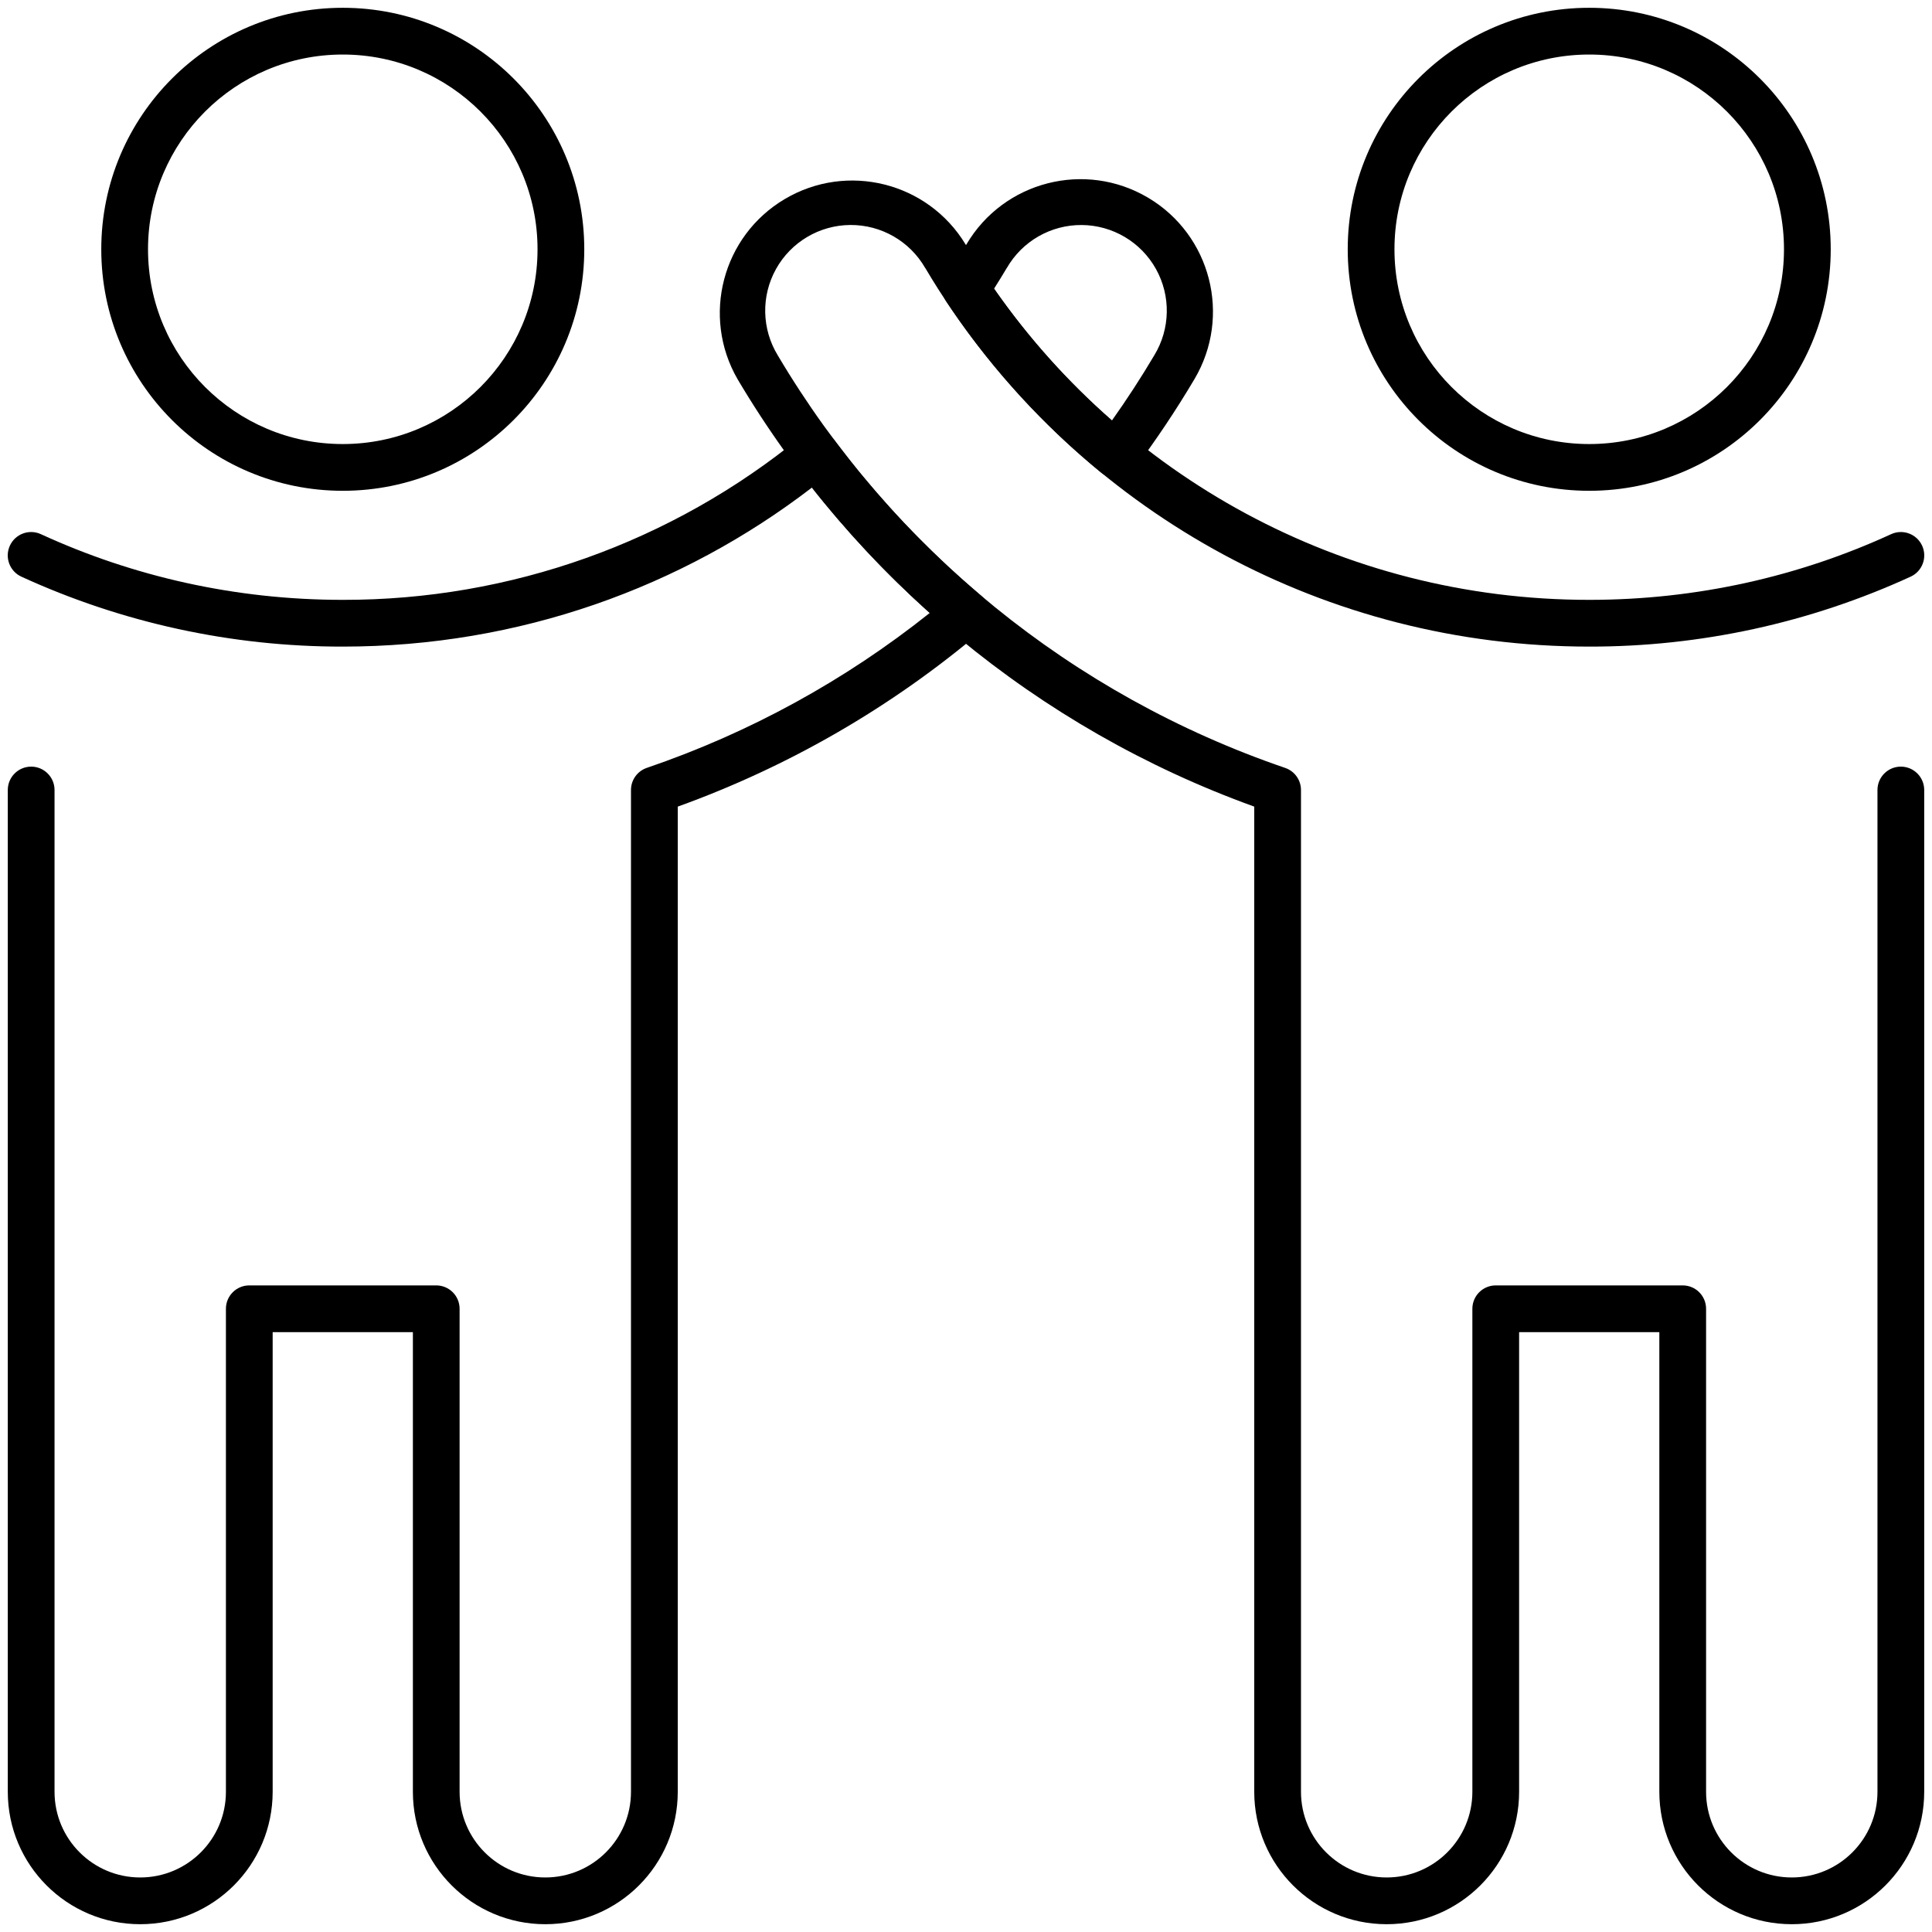
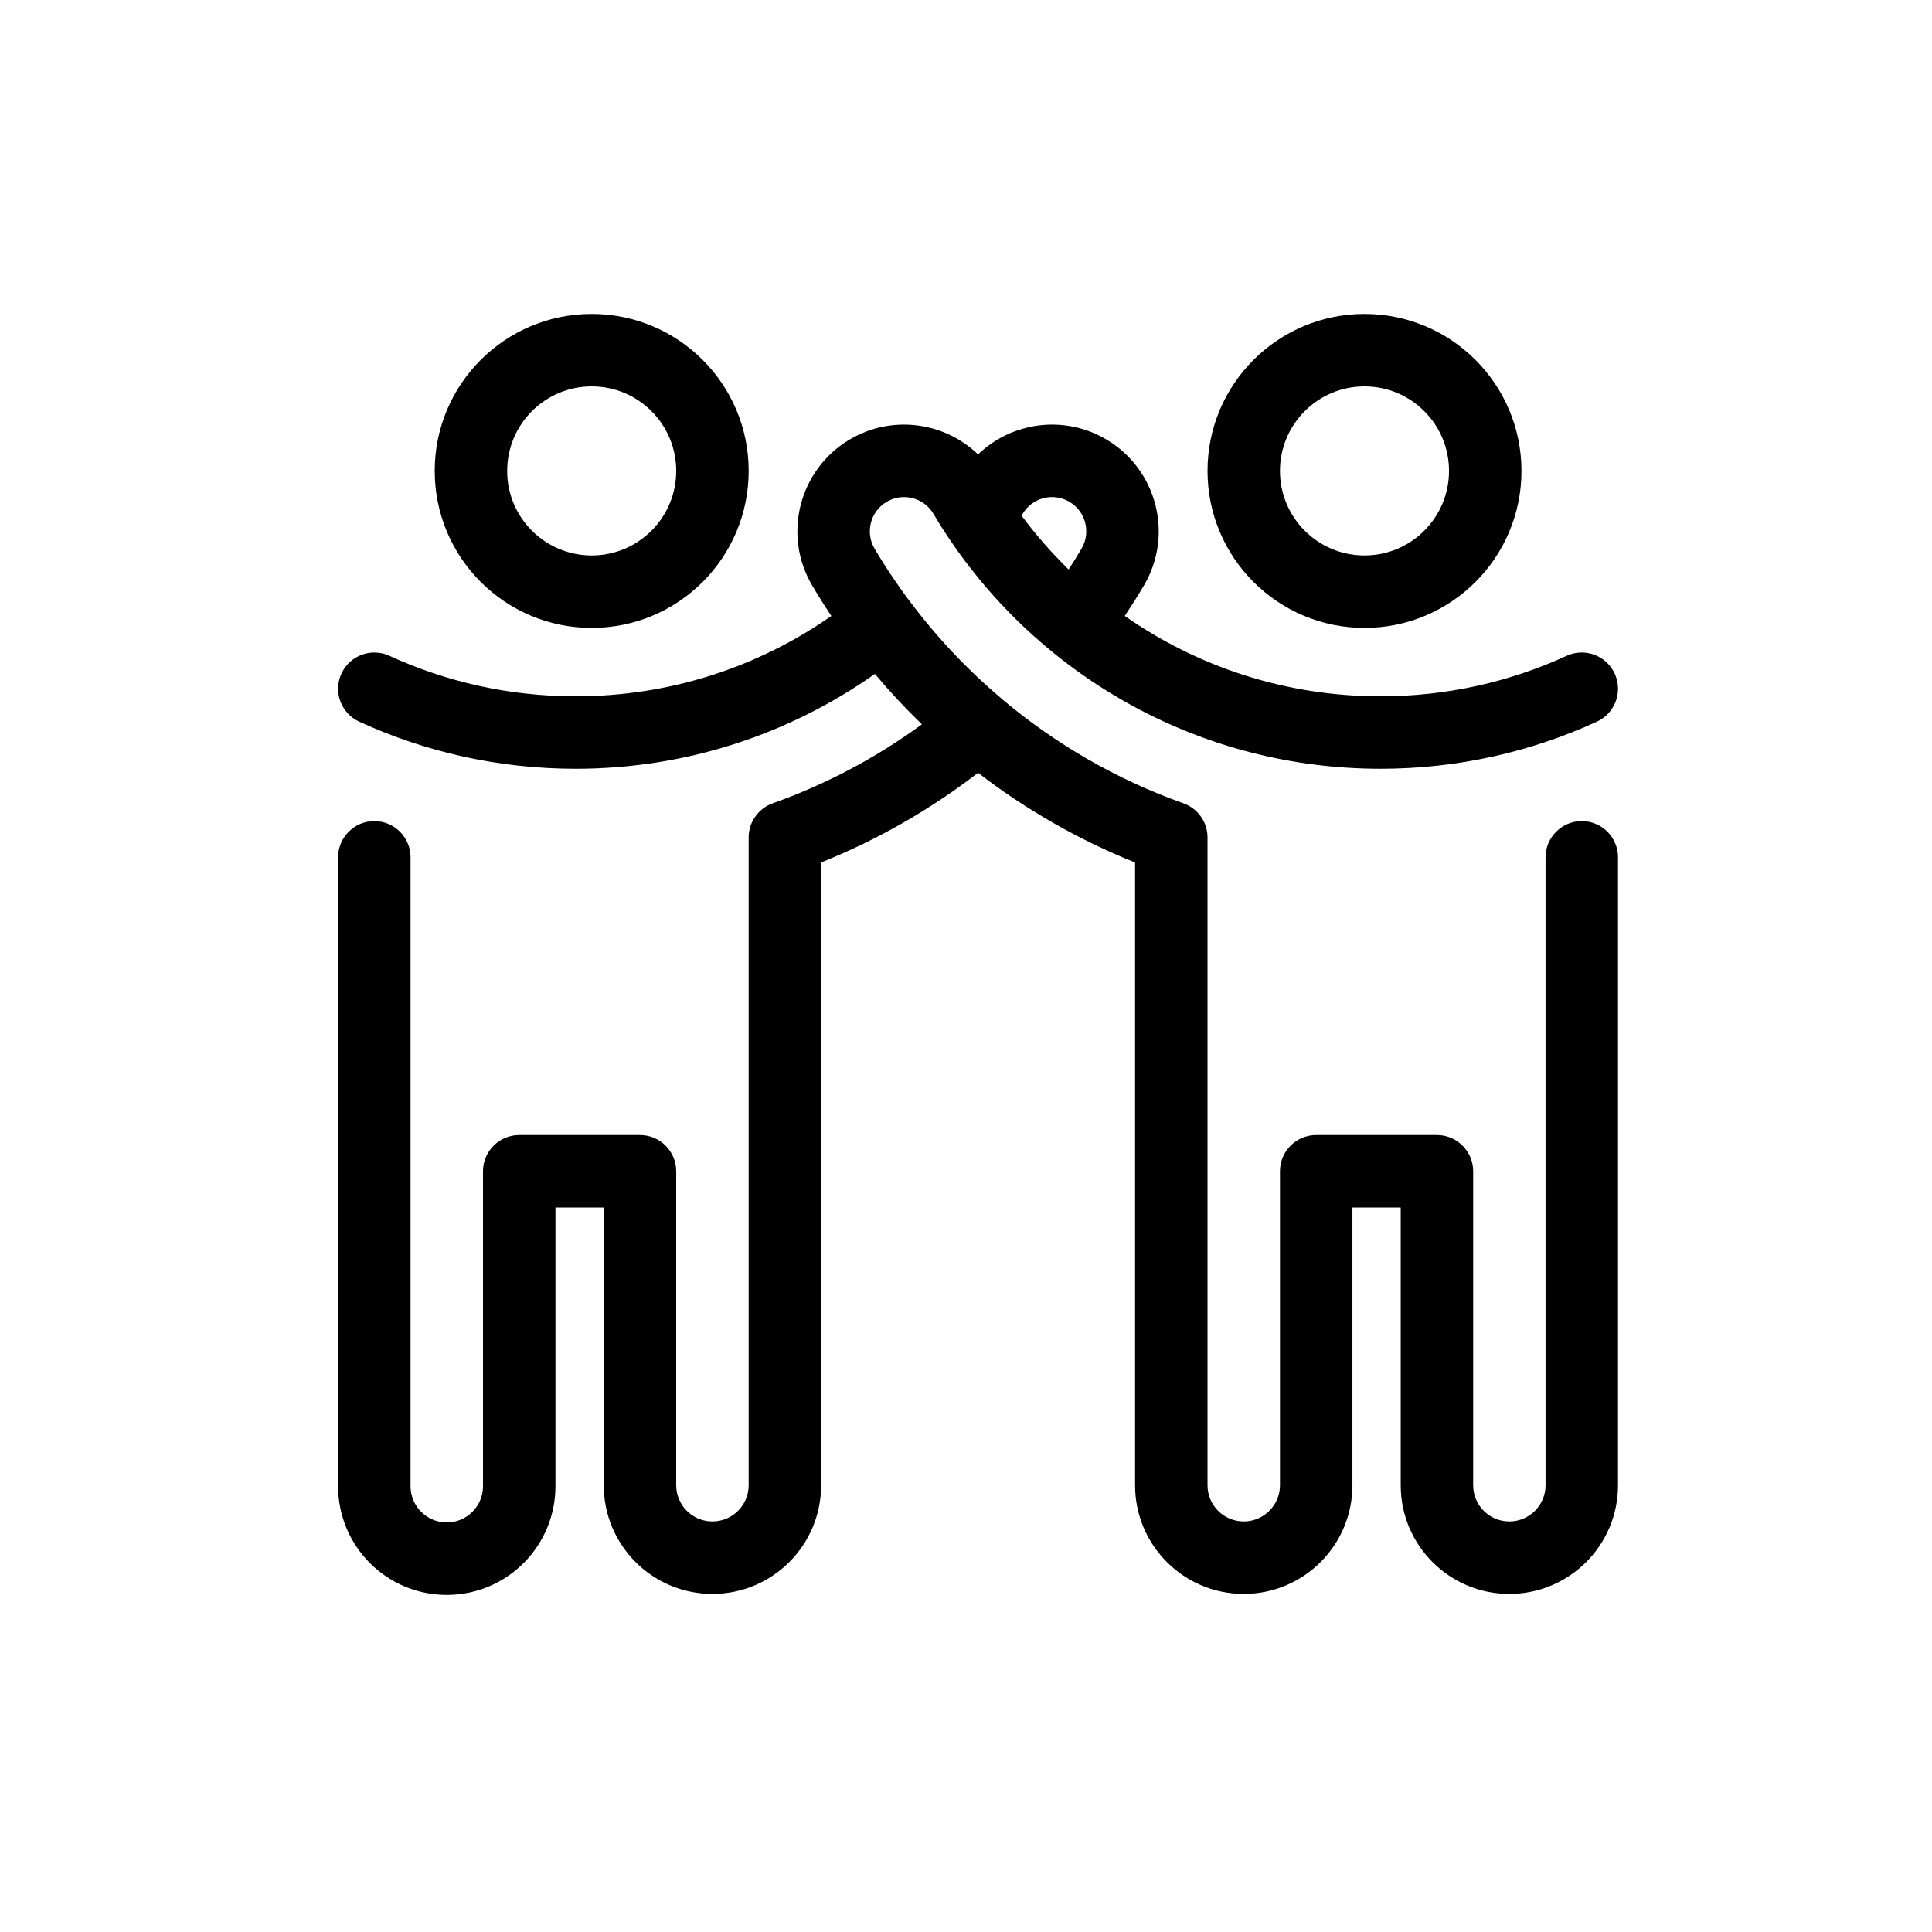
- <svg xmlns="http://www.w3.org/2000/svg" fill="none" viewBox="0 0 62 62">
-   <path fill-rule="evenodd" clip-rule="evenodd" d="M51 1.75a6.25 6.25 0 100 12.5 6.25 6.25 0 000-12.5zM43.25 8a7.75 7.75 0 1115.5 0 7.75 7.75 0 01-15.5 0zM11 1.75a6.25 6.25 0 100 12.5 6.25 6.25 0 000-12.5zM3.25 8a7.75 7.75 0 1115.5 0 7.75 7.75 0 01-15.5 0z" fill="currentColor" />
-   <path fill-rule="evenodd" clip-rule="evenodd" d="M29.69 8.599a2.75 2.75 0 10-4.731 2.804 30.333 30.333 0 0016.283 13.24.75.75 0 01.508.709V57.5a2.75 2.75 0 105.5 0V42a.75.75 0 01.75-.75h6a.75.75 0 01.75.75v15.5a2.75 2.75 0 105.5 0V25.352a.75.75 0 011.5 0V57.5a4.25 4.25 0 01-8.5 0V42.75h-4.5V57.5a4.25 4.25 0 01-8.5 0V25.885a31.84 31.84 0 01-16.581-13.717 4.25 4.25 0 017.312-4.333c.256.432.525.855.808 1.268C35.983 15.238 43.023 19.25 51 19.25c3.46 0 6.74-.754 9.688-2.108a.75.75 0 01.626 1.364 24.662 24.662 0 01-10.314 2.244c-8.492 0-15.986-4.274-20.448-10.801-.301-.44-.588-.89-.86-1.35z" fill="currentColor" />
-   <path fill-rule="evenodd" clip-rule="evenodd" d="M36.842 6.344a4.25 4.25 0 00-5.823 1.49c-.206.347-.42.689-.643 1.024a.75.75 0 000 .83c.057.088.116.174.175.26a24.904 24.904 0 004.787 5.219.75.75 0 001.075-.13 31.894 31.894 0 001.918-2.87 4.25 4.25 0 00-1.489-5.823zM32.31 8.6a2.75 2.75 0 114.731 2.804 30.172 30.172 0 01-1.358 2.09A23.402 23.402 0 0131.9 9.264c.14-.22.276-.441.409-.665zm-6.033 5.243a.75.75 0 00-.565.164A23.146 23.146 0 0111 19.25c-3.46 0-6.74-.754-9.688-2.108a.75.75 0 10-.626 1.364 24.662 24.662 0 0010.314 2.244c5.662 0 10.883-1.9 15.055-5.103a31.917 31.917 0 003.782 4.023 30.199 30.199 0 01-9.08 4.972.75.75 0 00-.508.71V57.5a2.75 2.75 0 11-5.5 0V42a.75.75 0 00-.75-.75H8a.75.75 0 00-.75.75v15.5a2.75 2.75 0 11-5.5 0V25.352a.75.75 0 00-1.5 0V57.5a4.25 4.25 0 008.5 0V42.75h4.5V57.5a4.25 4.25 0 008.5 0V25.885a31.728 31.728 0 009.734-5.624.75.75 0 000-1.146 30.421 30.421 0 01-4.697-4.978.75.75 0 00-.51-.294z" fill="currentColor" />
+ <svg xmlns="http://www.w3.org/2000/svg" viewBox="0 0 80 80" fill="none">
+   <path fill-rule="evenodd" clip-rule="evenodd" d="M56.501 13C52.911 13 50.001 15.91 50.001 19.5C50.001 23.09 52.911 26 56.501 26C60.09 26 63.001 23.09 63.001 19.5C63.001 15.91 60.09 13 56.501 13ZM53.001 19.5C53.001 17.567 54.568 16 56.501 16C58.434 16 60.001 17.567 60.001 19.5C60.001 21.433 58.434 23 56.501 23C54.568 23 53.001 21.433 53.001 19.5Z" fill="currentColor" />
+   <path fill-rule="evenodd" clip-rule="evenodd" d="M18.001 19.5C18.001 15.91 20.911 13 24.501 13C28.09 13 31.001 15.91 31.001 19.5C31.001 23.09 28.09 26 24.501 26C20.911 26 18.001 23.09 18.001 19.5ZM24.501 16C22.568 16 21.001 17.567 21.001 19.5C21.001 21.433 22.568 23 24.501 23C26.434 23 28.001 21.433 28.001 19.5C28.001 17.567 26.434 16 24.501 16Z" fill="currentColor" />
+   <path fill-rule="evenodd" clip-rule="evenodd" d="M36.712 20.781C37.386 20.382 38.255 20.604 38.654 21.277C38.89 21.677 39.139 22.068 39.401 22.45C43.275 28.118 49.786 31.833 57.164 31.833C60.358 31.833 63.394 31.135 66.123 29.883C66.876 29.537 67.207 28.646 66.861 27.894C66.515 27.141 65.625 26.811 64.872 27.156C62.527 28.232 59.918 28.833 57.164 28.833C53.226 28.833 49.575 27.604 46.574 25.505C46.847 25.095 47.111 24.677 47.363 24.251C48.607 22.153 47.914 19.444 45.815 18.2C44.067 17.164 41.895 17.472 40.499 18.817C39.104 17.472 36.931 17.164 35.183 18.2C33.085 19.444 32.392 22.153 33.635 24.251C33.887 24.677 34.151 25.095 34.425 25.505C31.424 27.604 27.774 28.833 23.834 28.833C21.08 28.833 18.471 28.232 16.126 27.156C15.373 26.811 14.483 27.141 14.137 27.894C13.791 28.646 14.122 29.537 14.875 29.883C17.604 31.135 20.64 31.833 23.834 31.833C28.446 31.833 32.723 30.38 36.227 27.905C36.839 28.634 37.49 29.332 38.175 29.993C36.301 31.363 34.223 32.471 31.997 33.263C31.4 33.476 31 34.042 31 34.676V61.5C31 62.328 30.329 63 29.5 63C28.672 63 28 62.328 28 61.5V48.5C28 47.672 27.329 47 26.5 47H21.5C20.672 47 20 47.672 20 48.5V61.541C20 62.362 19.341 63.03 18.521 63.041C17.685 63.053 17 62.378 17 61.541V35.5C17 34.672 16.329 34 15.5 34C14.672 34 14 34.672 14 35.5V61.541C14 64.051 16.053 66.076 18.563 66.041C21.023 66.007 23 64.002 23 61.541V50H25V61.5C25 63.985 27.015 66 29.5 66C31.986 66 34.001 63.985 34.001 61.5V35.712C36.346 34.772 38.529 33.517 40.499 32C42.47 33.518 44.654 34.773 47.001 35.714V61.502C47.001 63.988 49.017 66 51.501 66C53.986 66 56.001 63.985 56.001 61.5V50H58.001V61.501C58.001 63.986 60.015 66 62.499 66C64.984 66 66.998 63.986 66.998 61.501V35.5C66.998 34.672 66.326 34 65.498 34C64.669 34 63.998 34.672 63.998 35.5V61.501C63.998 62.329 63.327 63 62.499 63C61.672 63 61.001 62.329 61.001 61.501V48.5C61.001 47.672 60.329 47 59.501 47H54.501C53.672 47 53.001 47.672 53.001 48.5V61.5C53.001 62.328 52.329 63 51.501 63C50.671 63 50.001 62.329 50.001 61.502V34.678C50.001 34.043 49.601 33.477 49.004 33.264C46.248 32.284 43.721 30.82 41.525 28.976C41.507 28.959 41.488 28.942 41.469 28.926C40.063 27.738 38.794 26.394 37.69 24.921C37.69 24.921 37.656 24.877 37.638 24.856C37.44 24.591 37.248 24.322 37.062 24.049C36.766 23.617 36.484 23.174 36.216 22.722C35.817 22.049 36.039 21.18 36.712 20.781ZM42.299 21.349C42.89 22.145 43.542 22.89 44.249 23.58C44.433 23.298 44.61 23.012 44.782 22.722C45.181 22.049 44.959 21.18 44.286 20.781C43.613 20.382 42.744 20.604 42.345 21.277C42.33 21.302 42.315 21.326 42.299 21.349Z" fill="currentColor" />
</svg>
